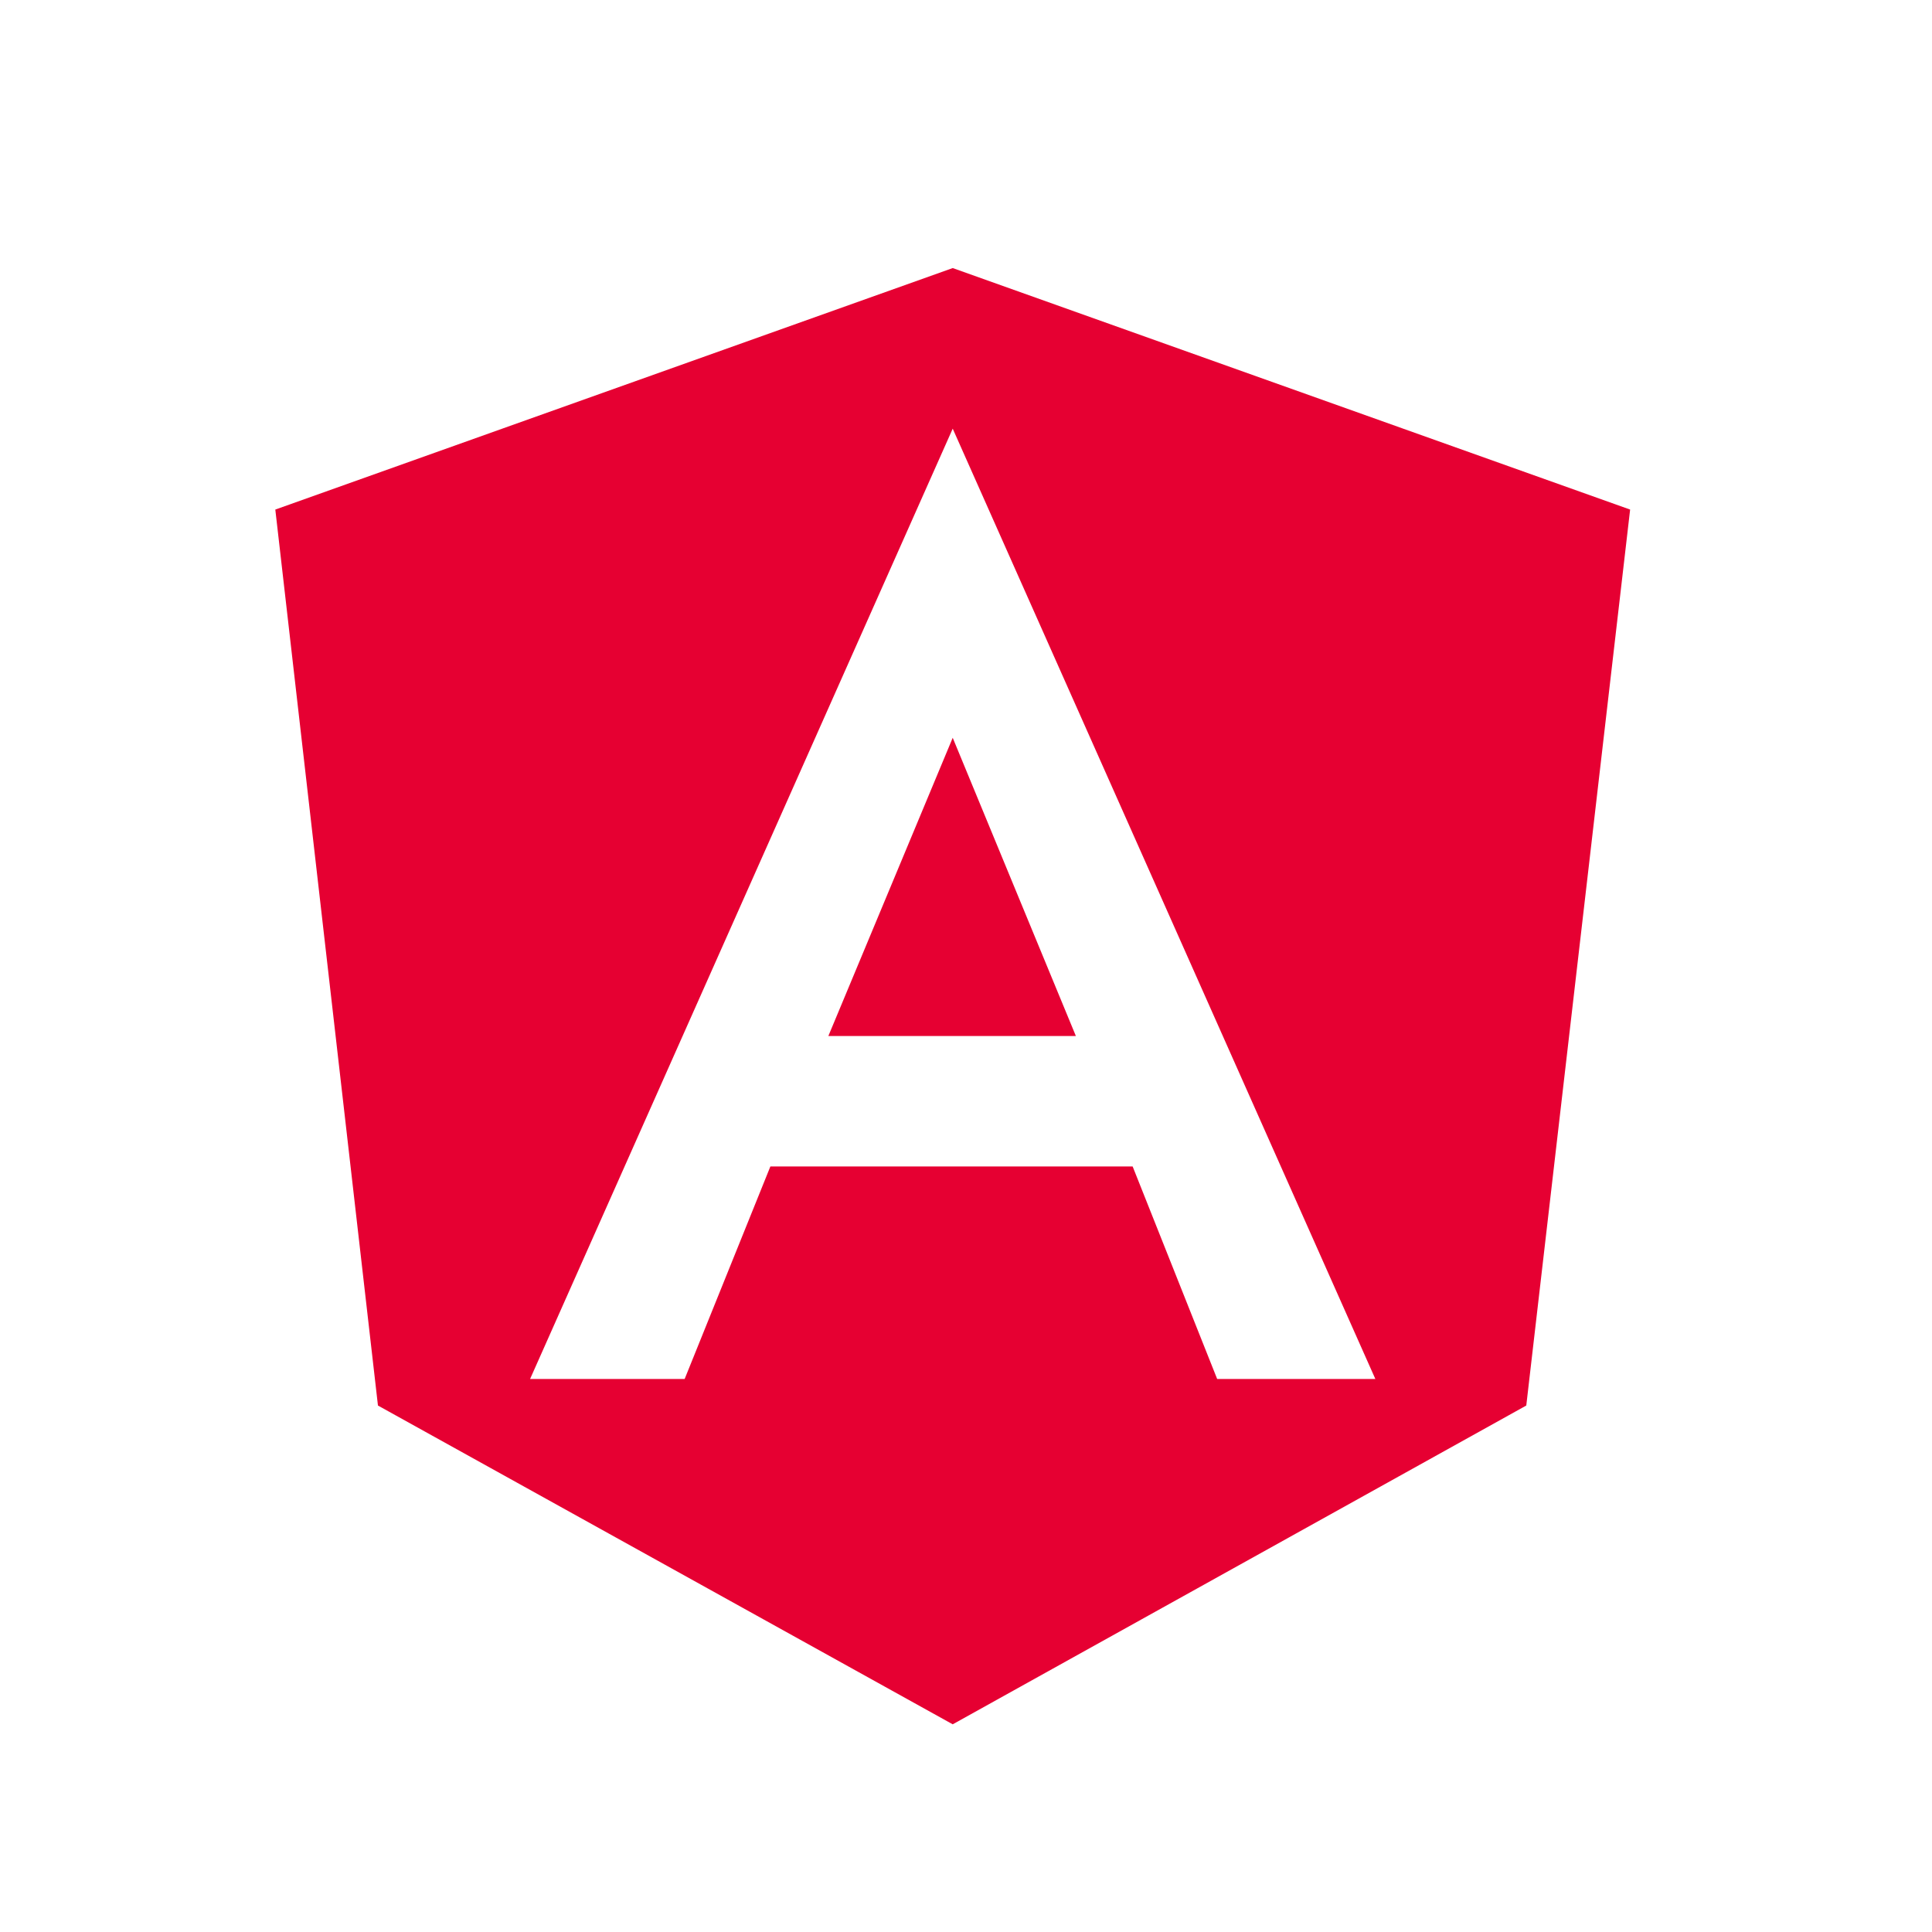
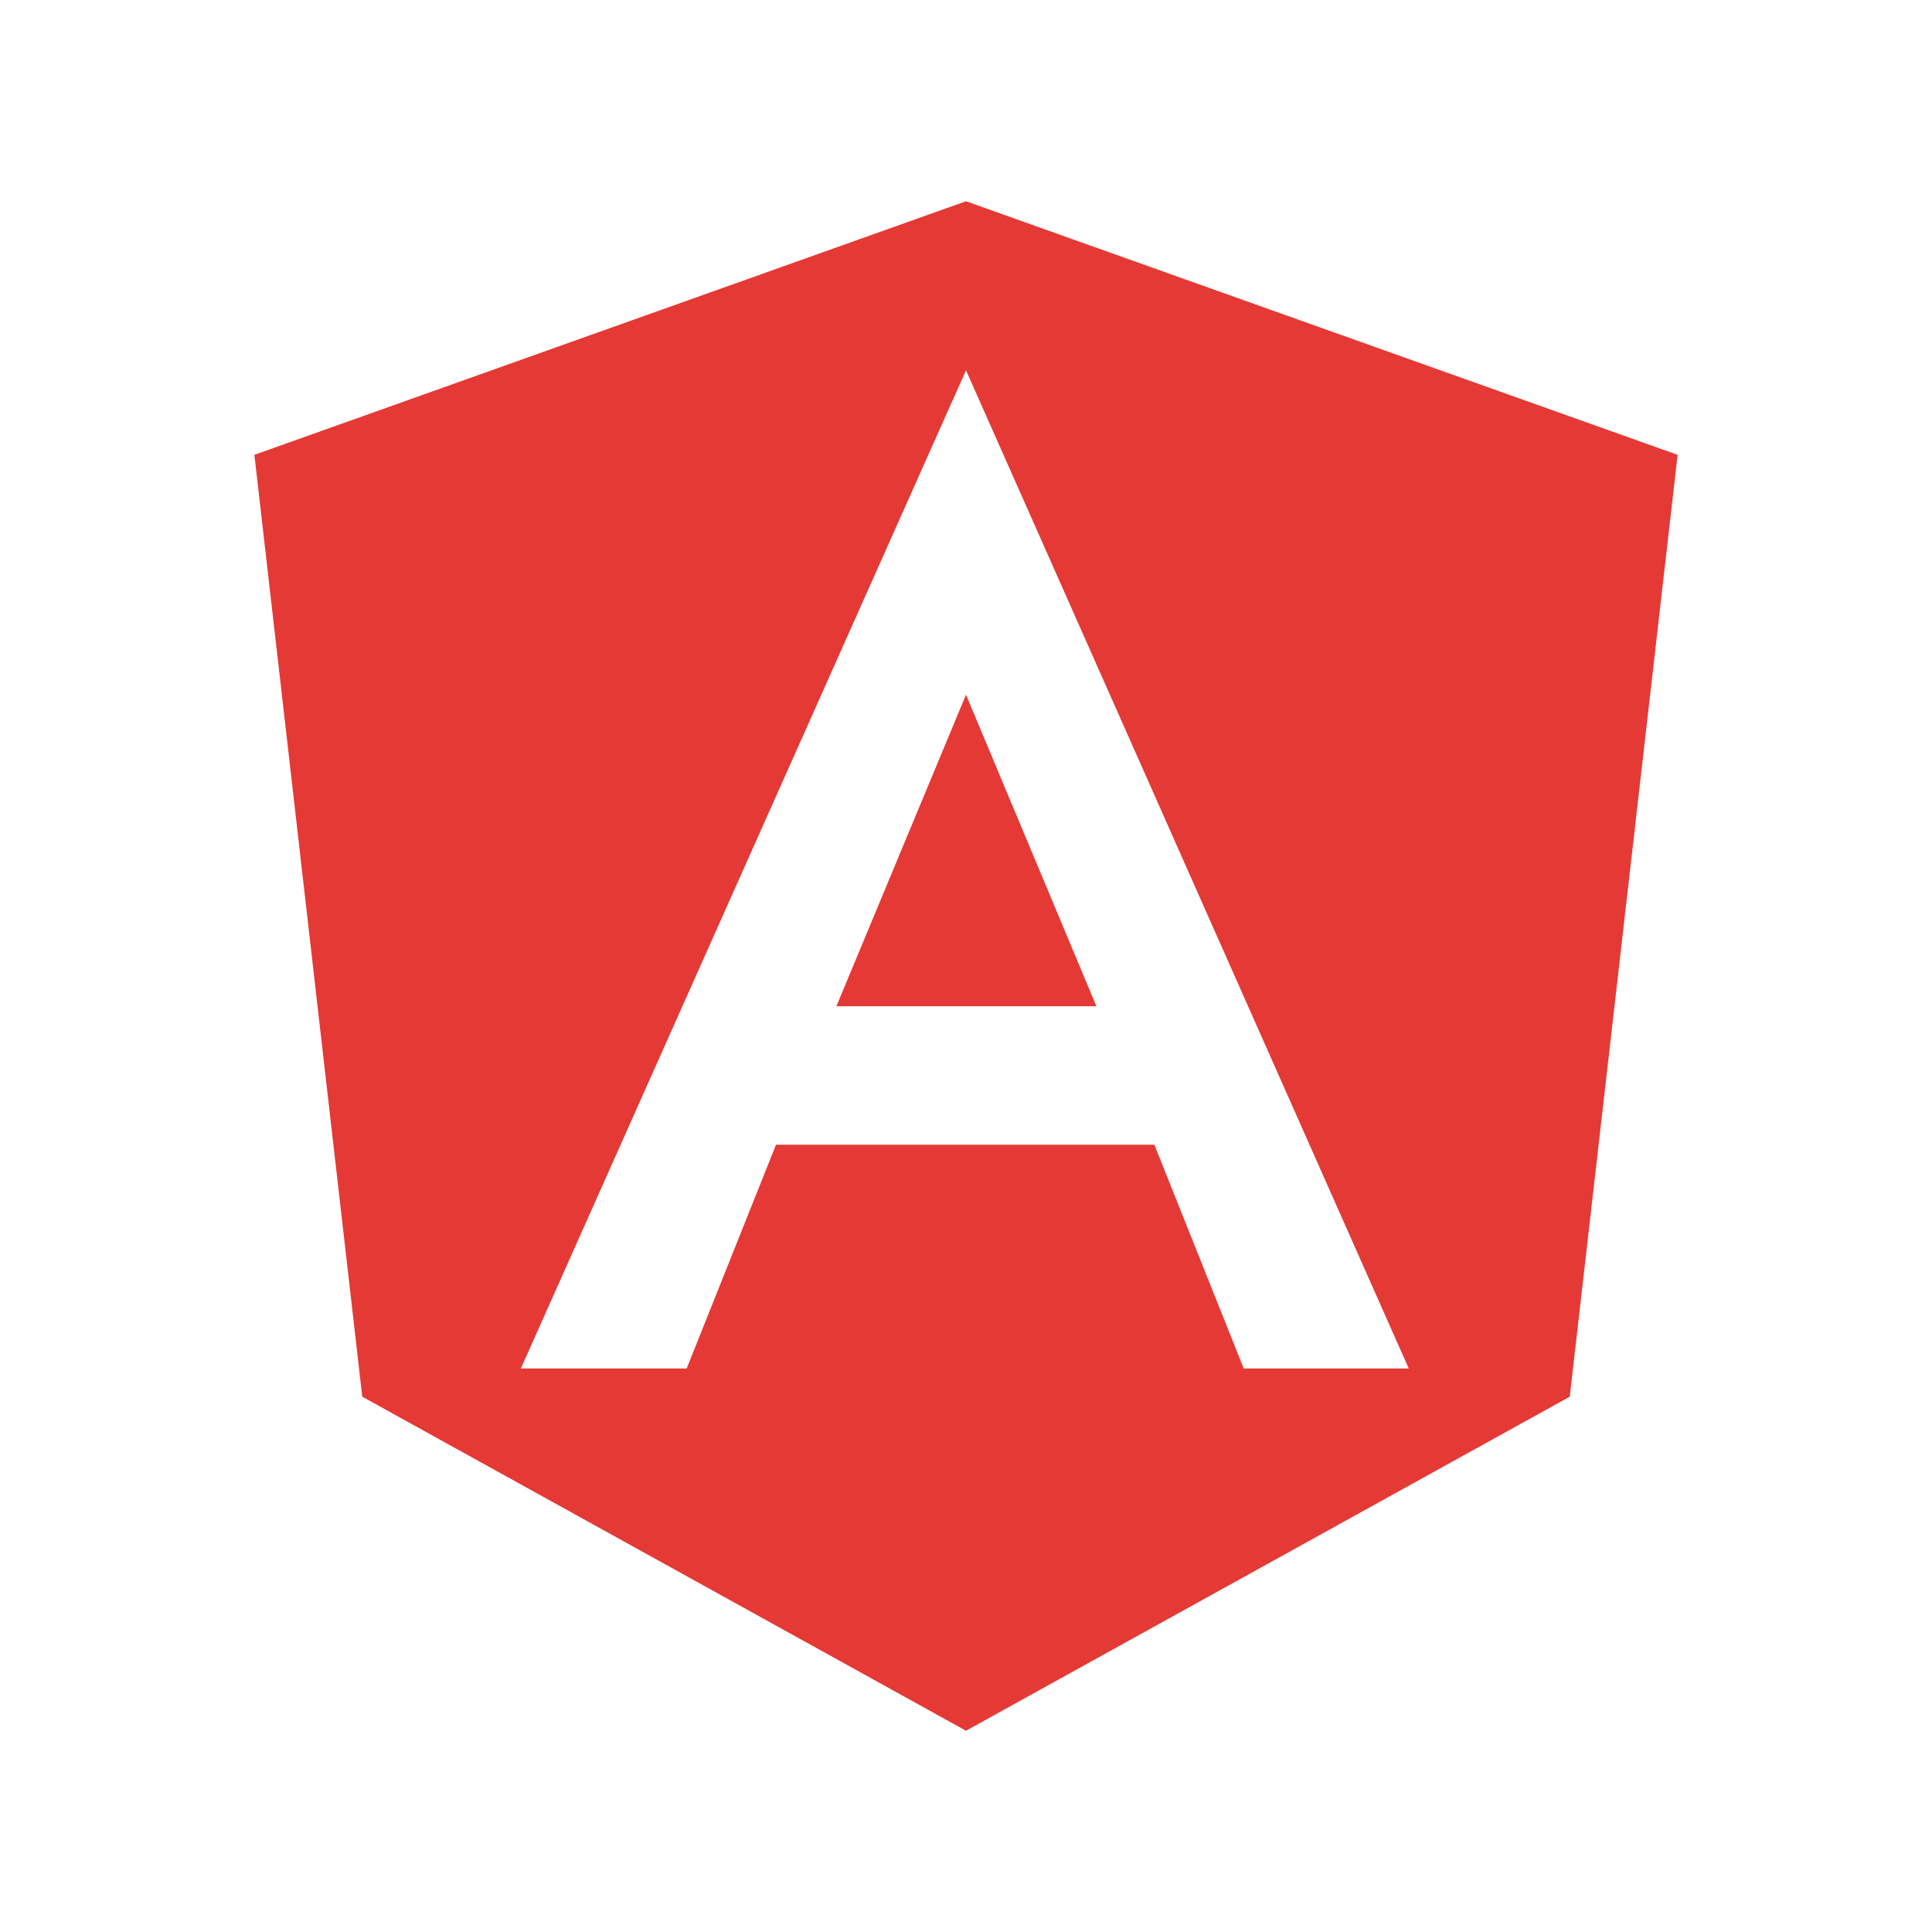
- <svg xmlns="http://www.w3.org/2000/svg" id="Calque_1" data-name="Calque 1" viewBox="0 0 16 16">
-   <defs />
-   <path fill="#E60032" d="M6.86 8.58h2.05L7.89 6.11 6.86 8.58z" />
-   <path fill="#E60032" d="m7.89 2.22-5.61 2 .85 7.42 4.76 2.64 4.75-2.64.86-7.42Zm3.5 9.2h-1.31l-.7-1.76h-3l-.71 1.76H4.39l3.5-7.87 3.5 7.87Z" />
+ <svg xmlns="http://www.w3.org/2000/svg" viewBox="0 0 24 24">
+   <path d="m12 2.5 8.84 3.15-1.34 11.7L12 21.5l-7.5-4.15-1.34-11.7L12 2.5m0 2.1L6.47 17h2.06l1.11-2.78h4.7L15.45 17h2.05L12 4.6m1.62 7.9h-3.23L12 8.63z" fill="#e53935" />
</svg>
